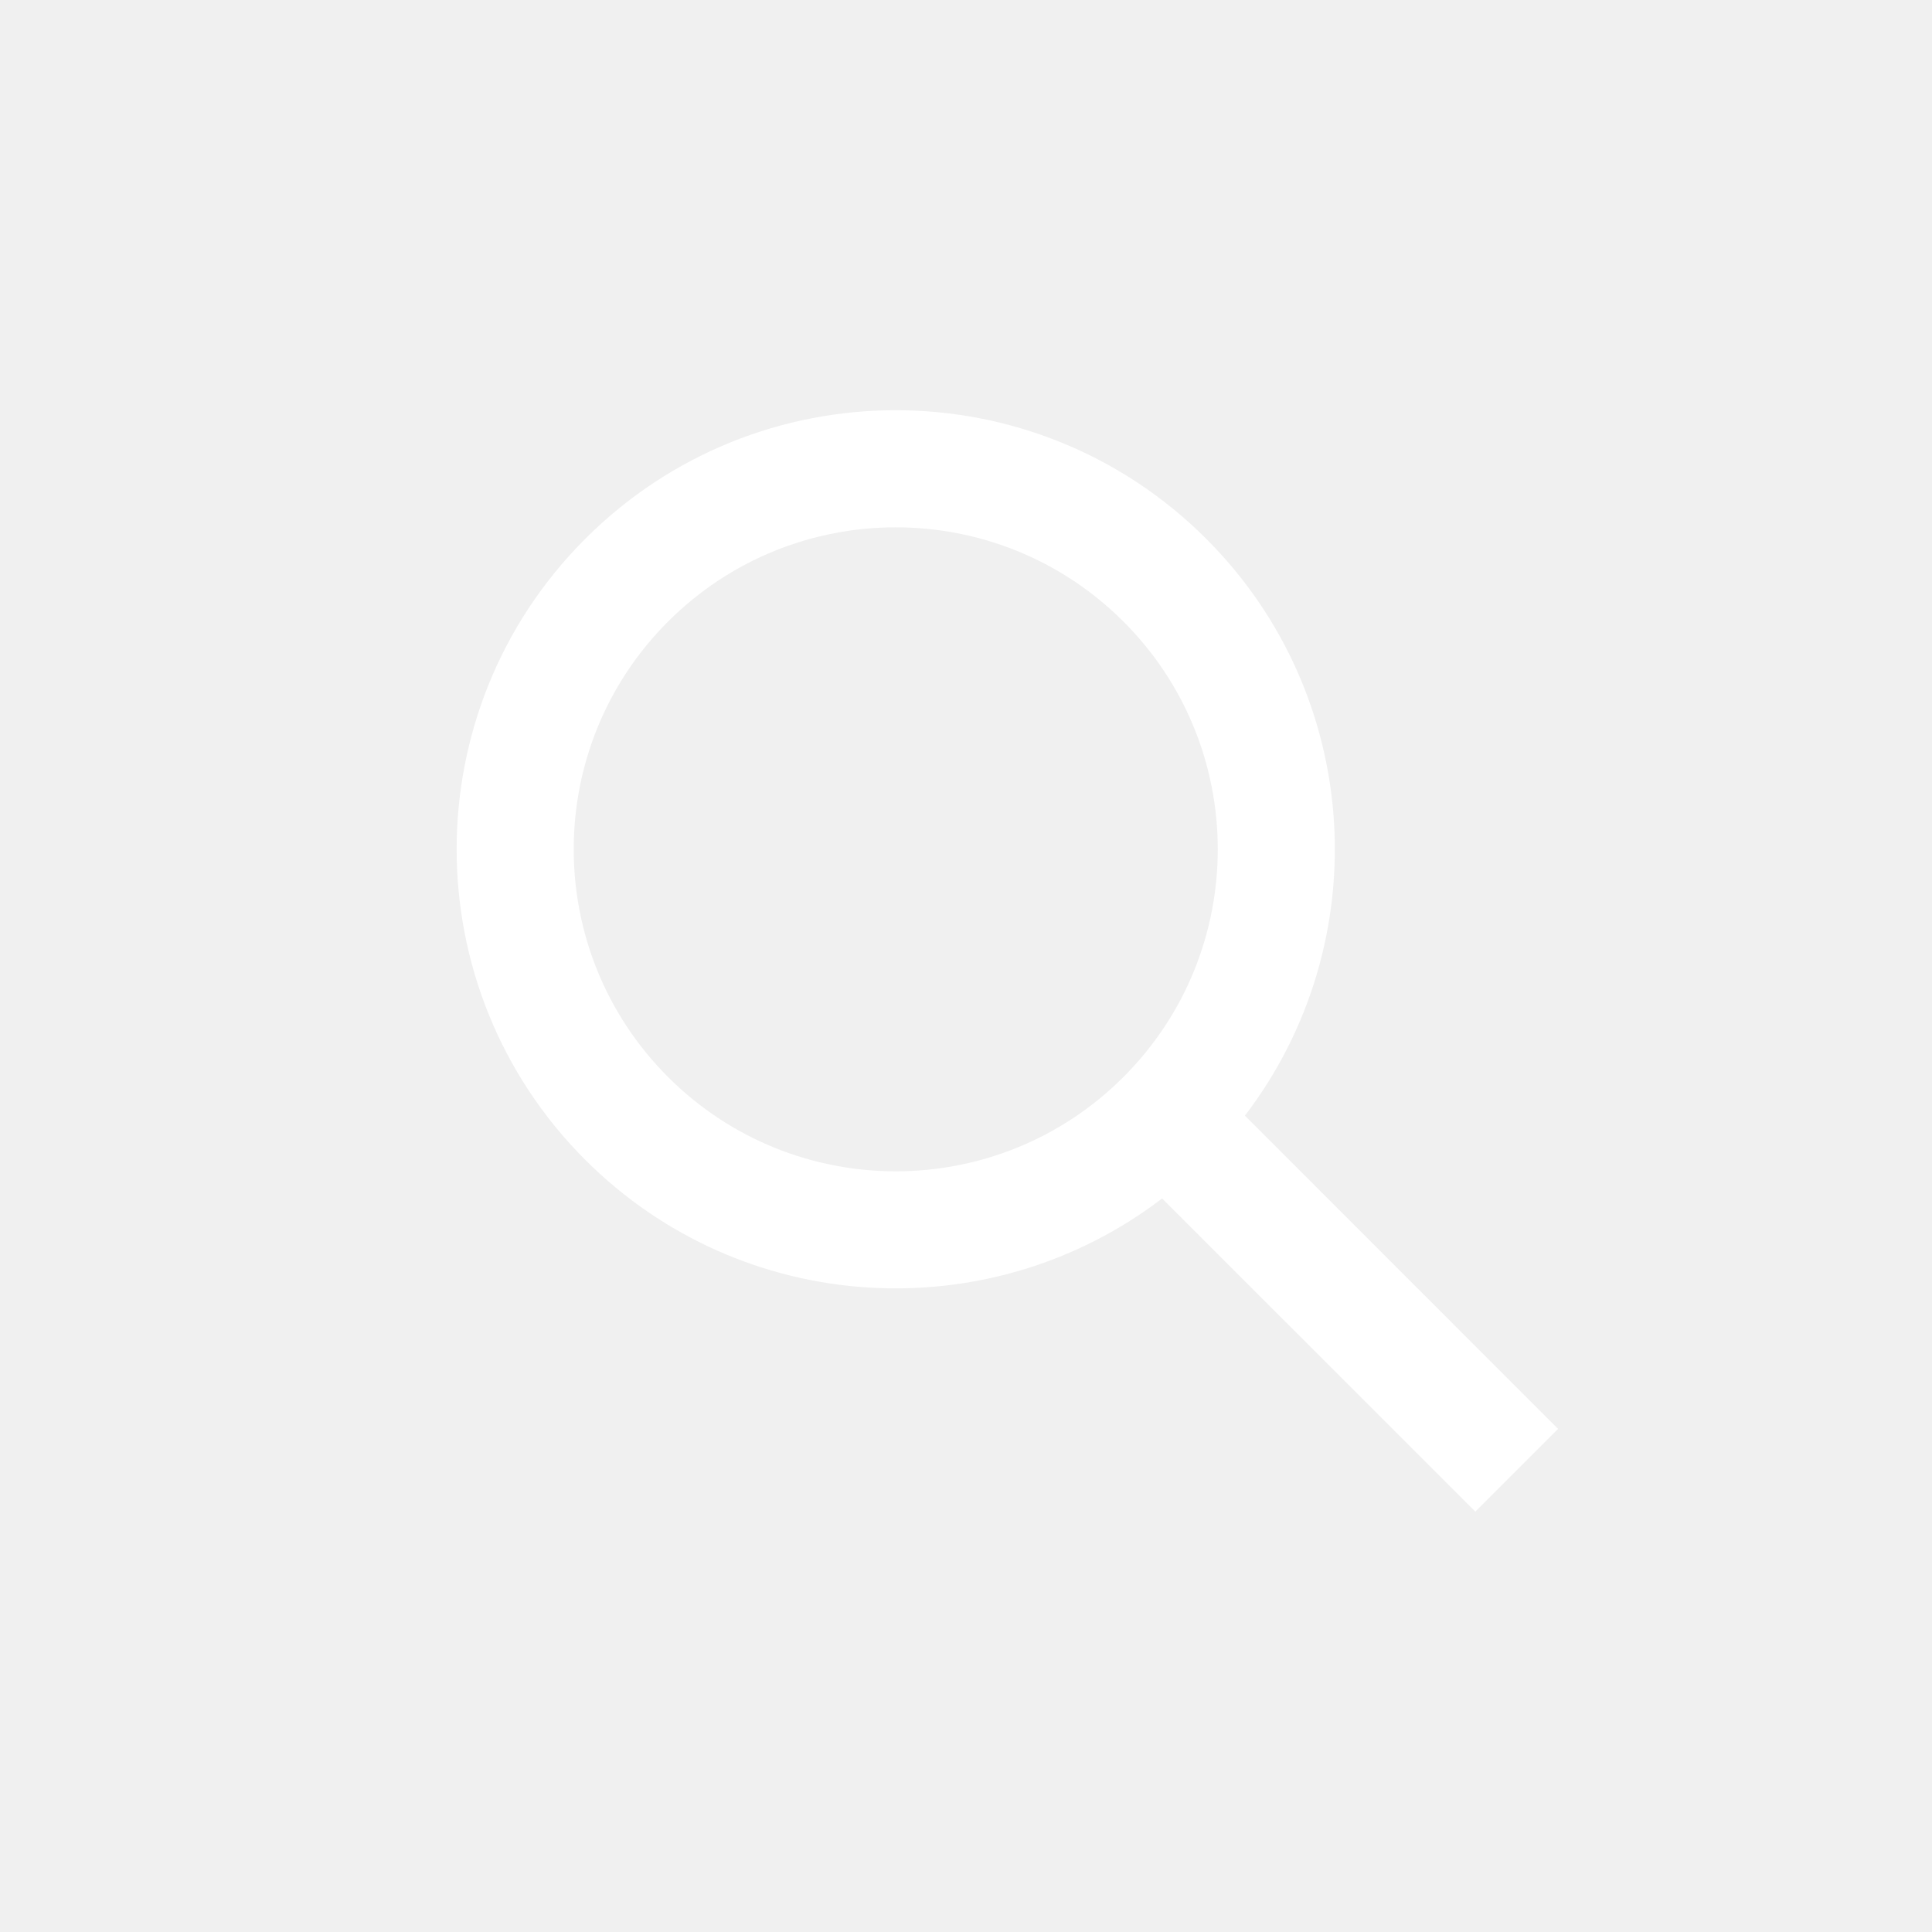
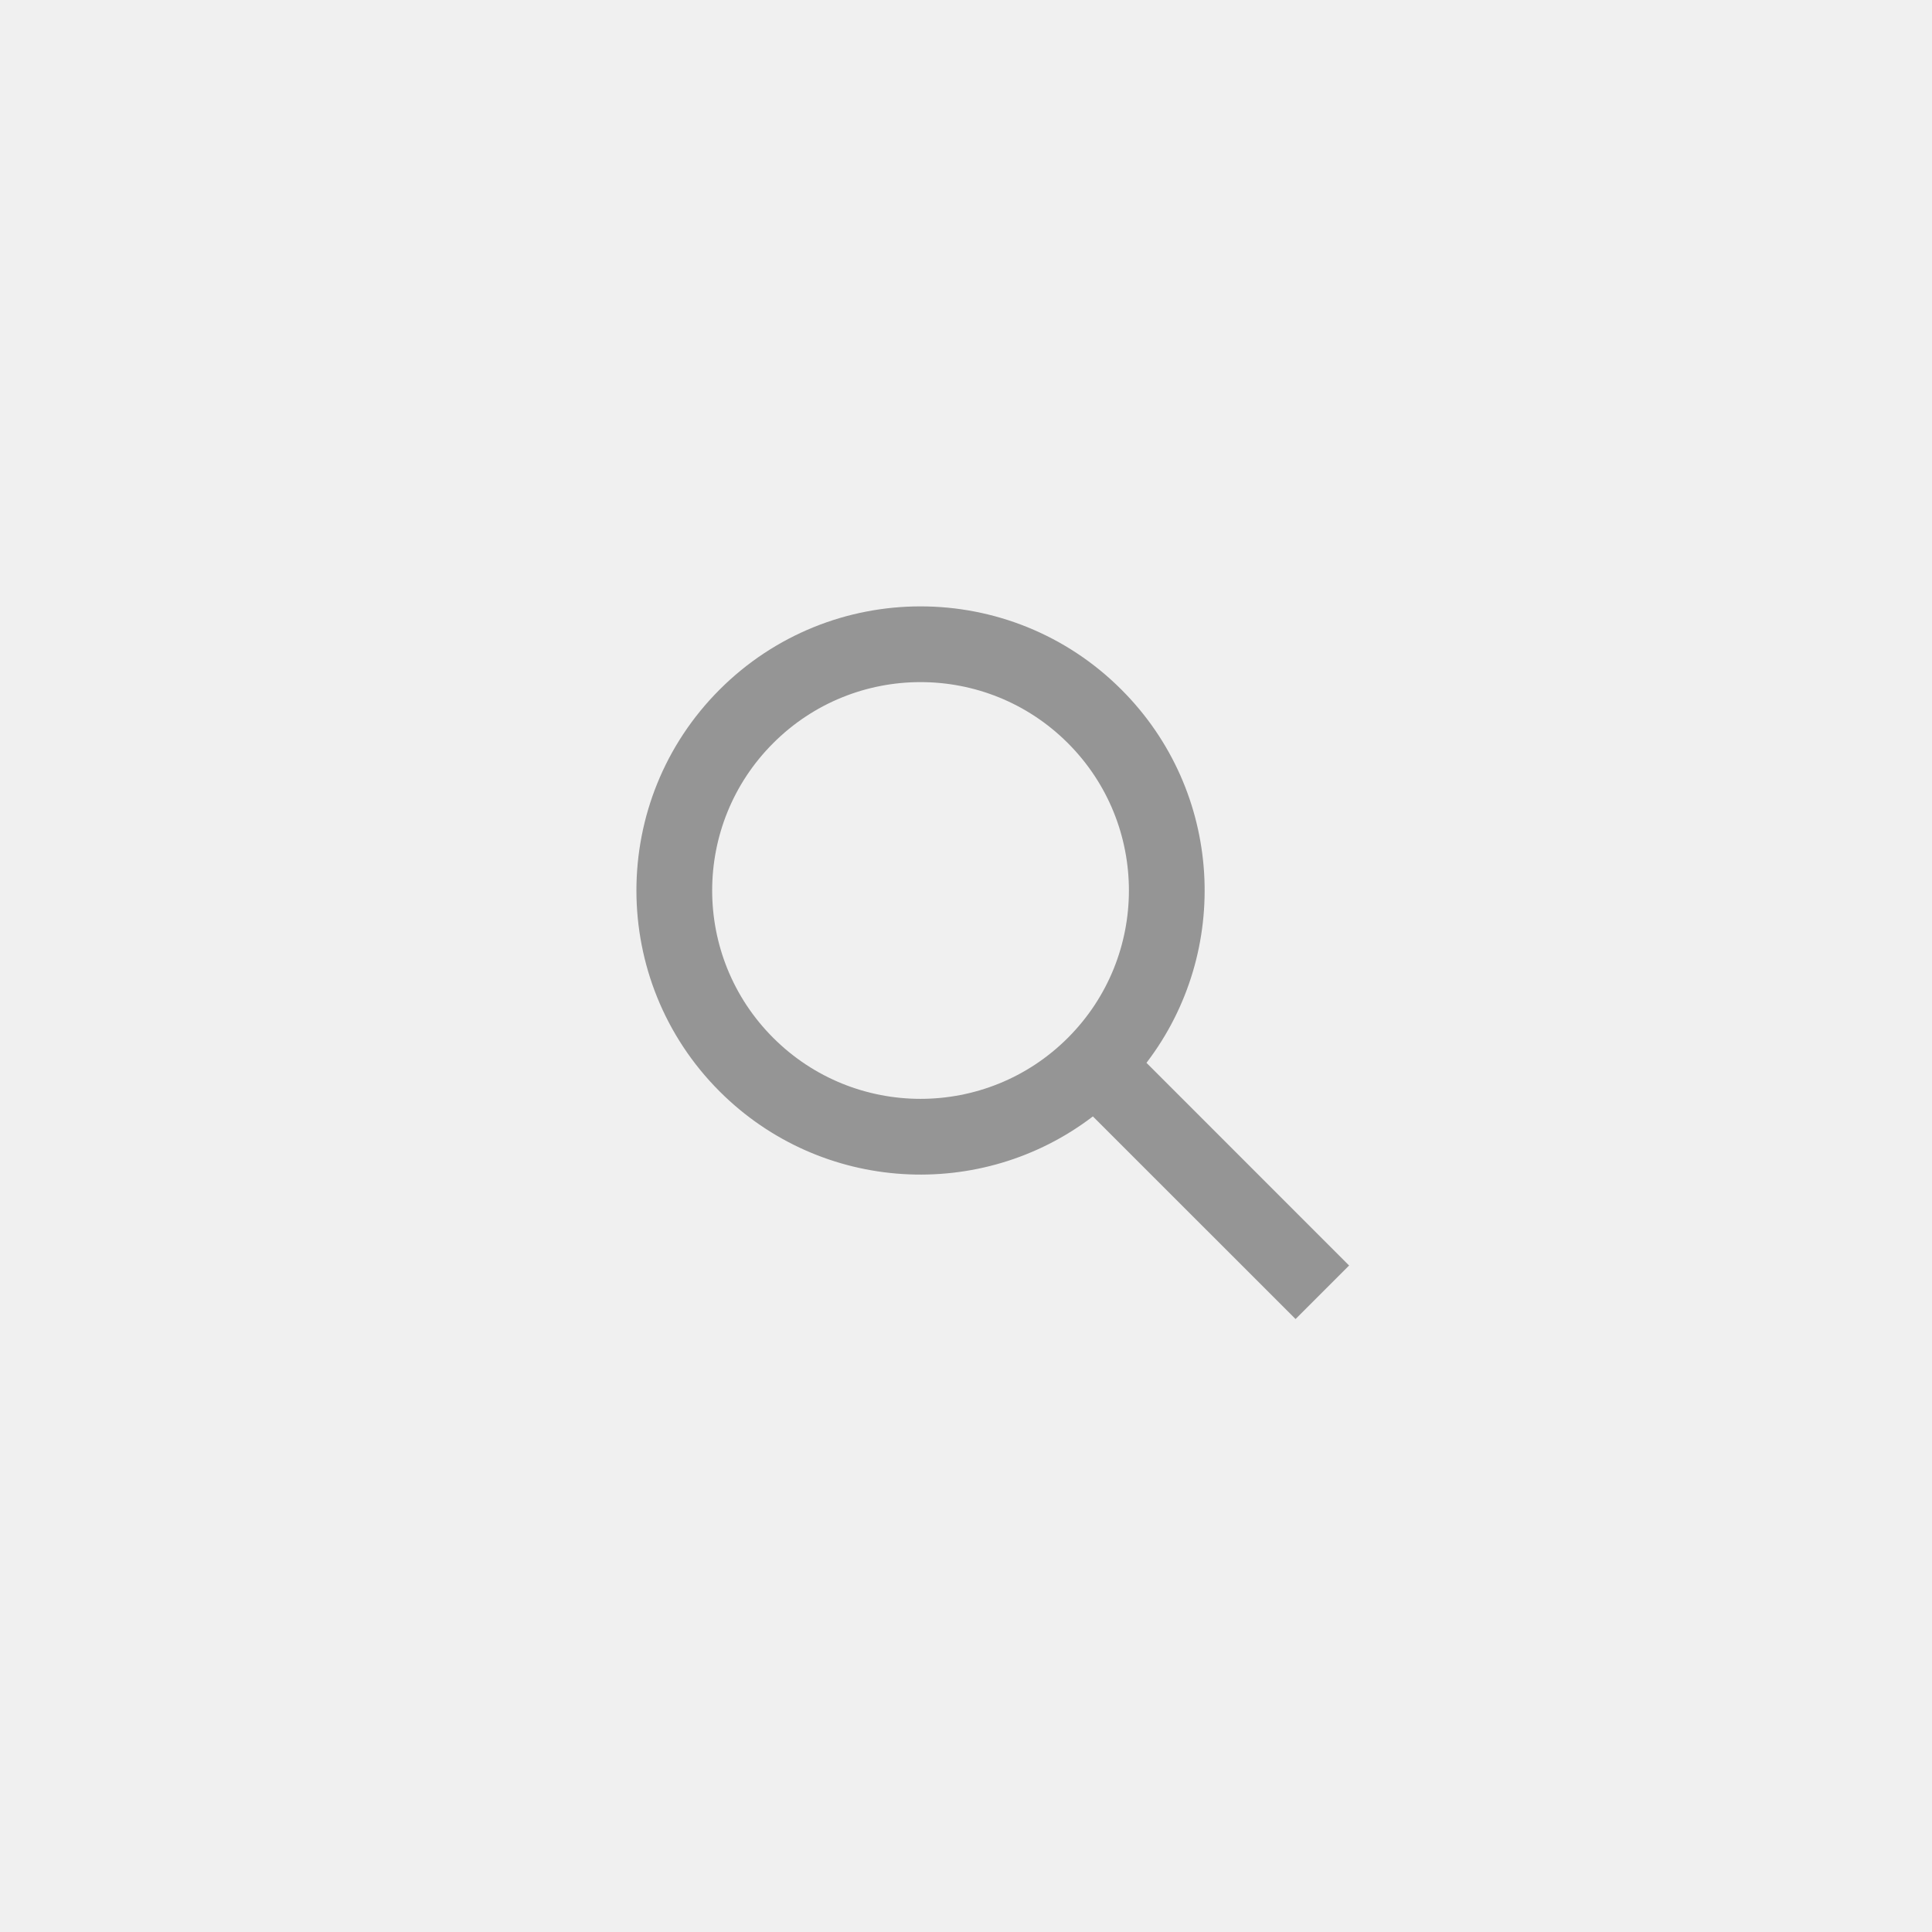
- <svg xmlns="http://www.w3.org/2000/svg" width="22" height="22" viewBox="0 0 22 22" fill="none">
-   <path fill-rule="evenodd" clip-rule="evenodd" d="M12.793 12.264C11.361 13.696 9.039 13.696 7.607 12.264C6.175 10.832 6.175 8.51 7.607 7.078C9.039 5.647 11.361 5.647 12.793 7.078C14.225 8.51 14.225 10.832 12.793 12.264ZM13.233 13.647C11.273 15.146 8.457 14.999 6.664 13.207C4.712 11.254 4.712 8.088 6.664 6.136C8.617 4.183 11.783 4.183 13.736 6.136C15.528 7.928 15.675 10.744 14.176 12.704L17.742 16.271L16.8 17.213L13.233 13.647Z" fill="white" />
+ <svg xmlns="http://www.w3.org/2000/svg" width="34" height="34" viewBox="0 0 34 34" fill="none">
+   <path fill-rule="evenodd" clip-rule="evenodd" d="M18.793 18.264C17.361 19.696 15.039 19.696 13.607 18.264C12.175 16.832 12.175 14.51 13.607 13.078C15.039 11.646 17.361 11.646 18.793 13.078C20.225 14.51 20.225 16.832 18.793 18.264ZM19.233 19.647C17.273 21.146 14.457 20.999 12.664 19.207C10.712 17.254 10.712 14.088 12.664 12.136C14.617 10.183 17.783 10.183 19.735 12.136C21.528 13.928 21.675 16.744 20.176 18.704L23.742 22.271L22.8 23.213L19.233 19.647Z" fill="#959595" />
</svg>
